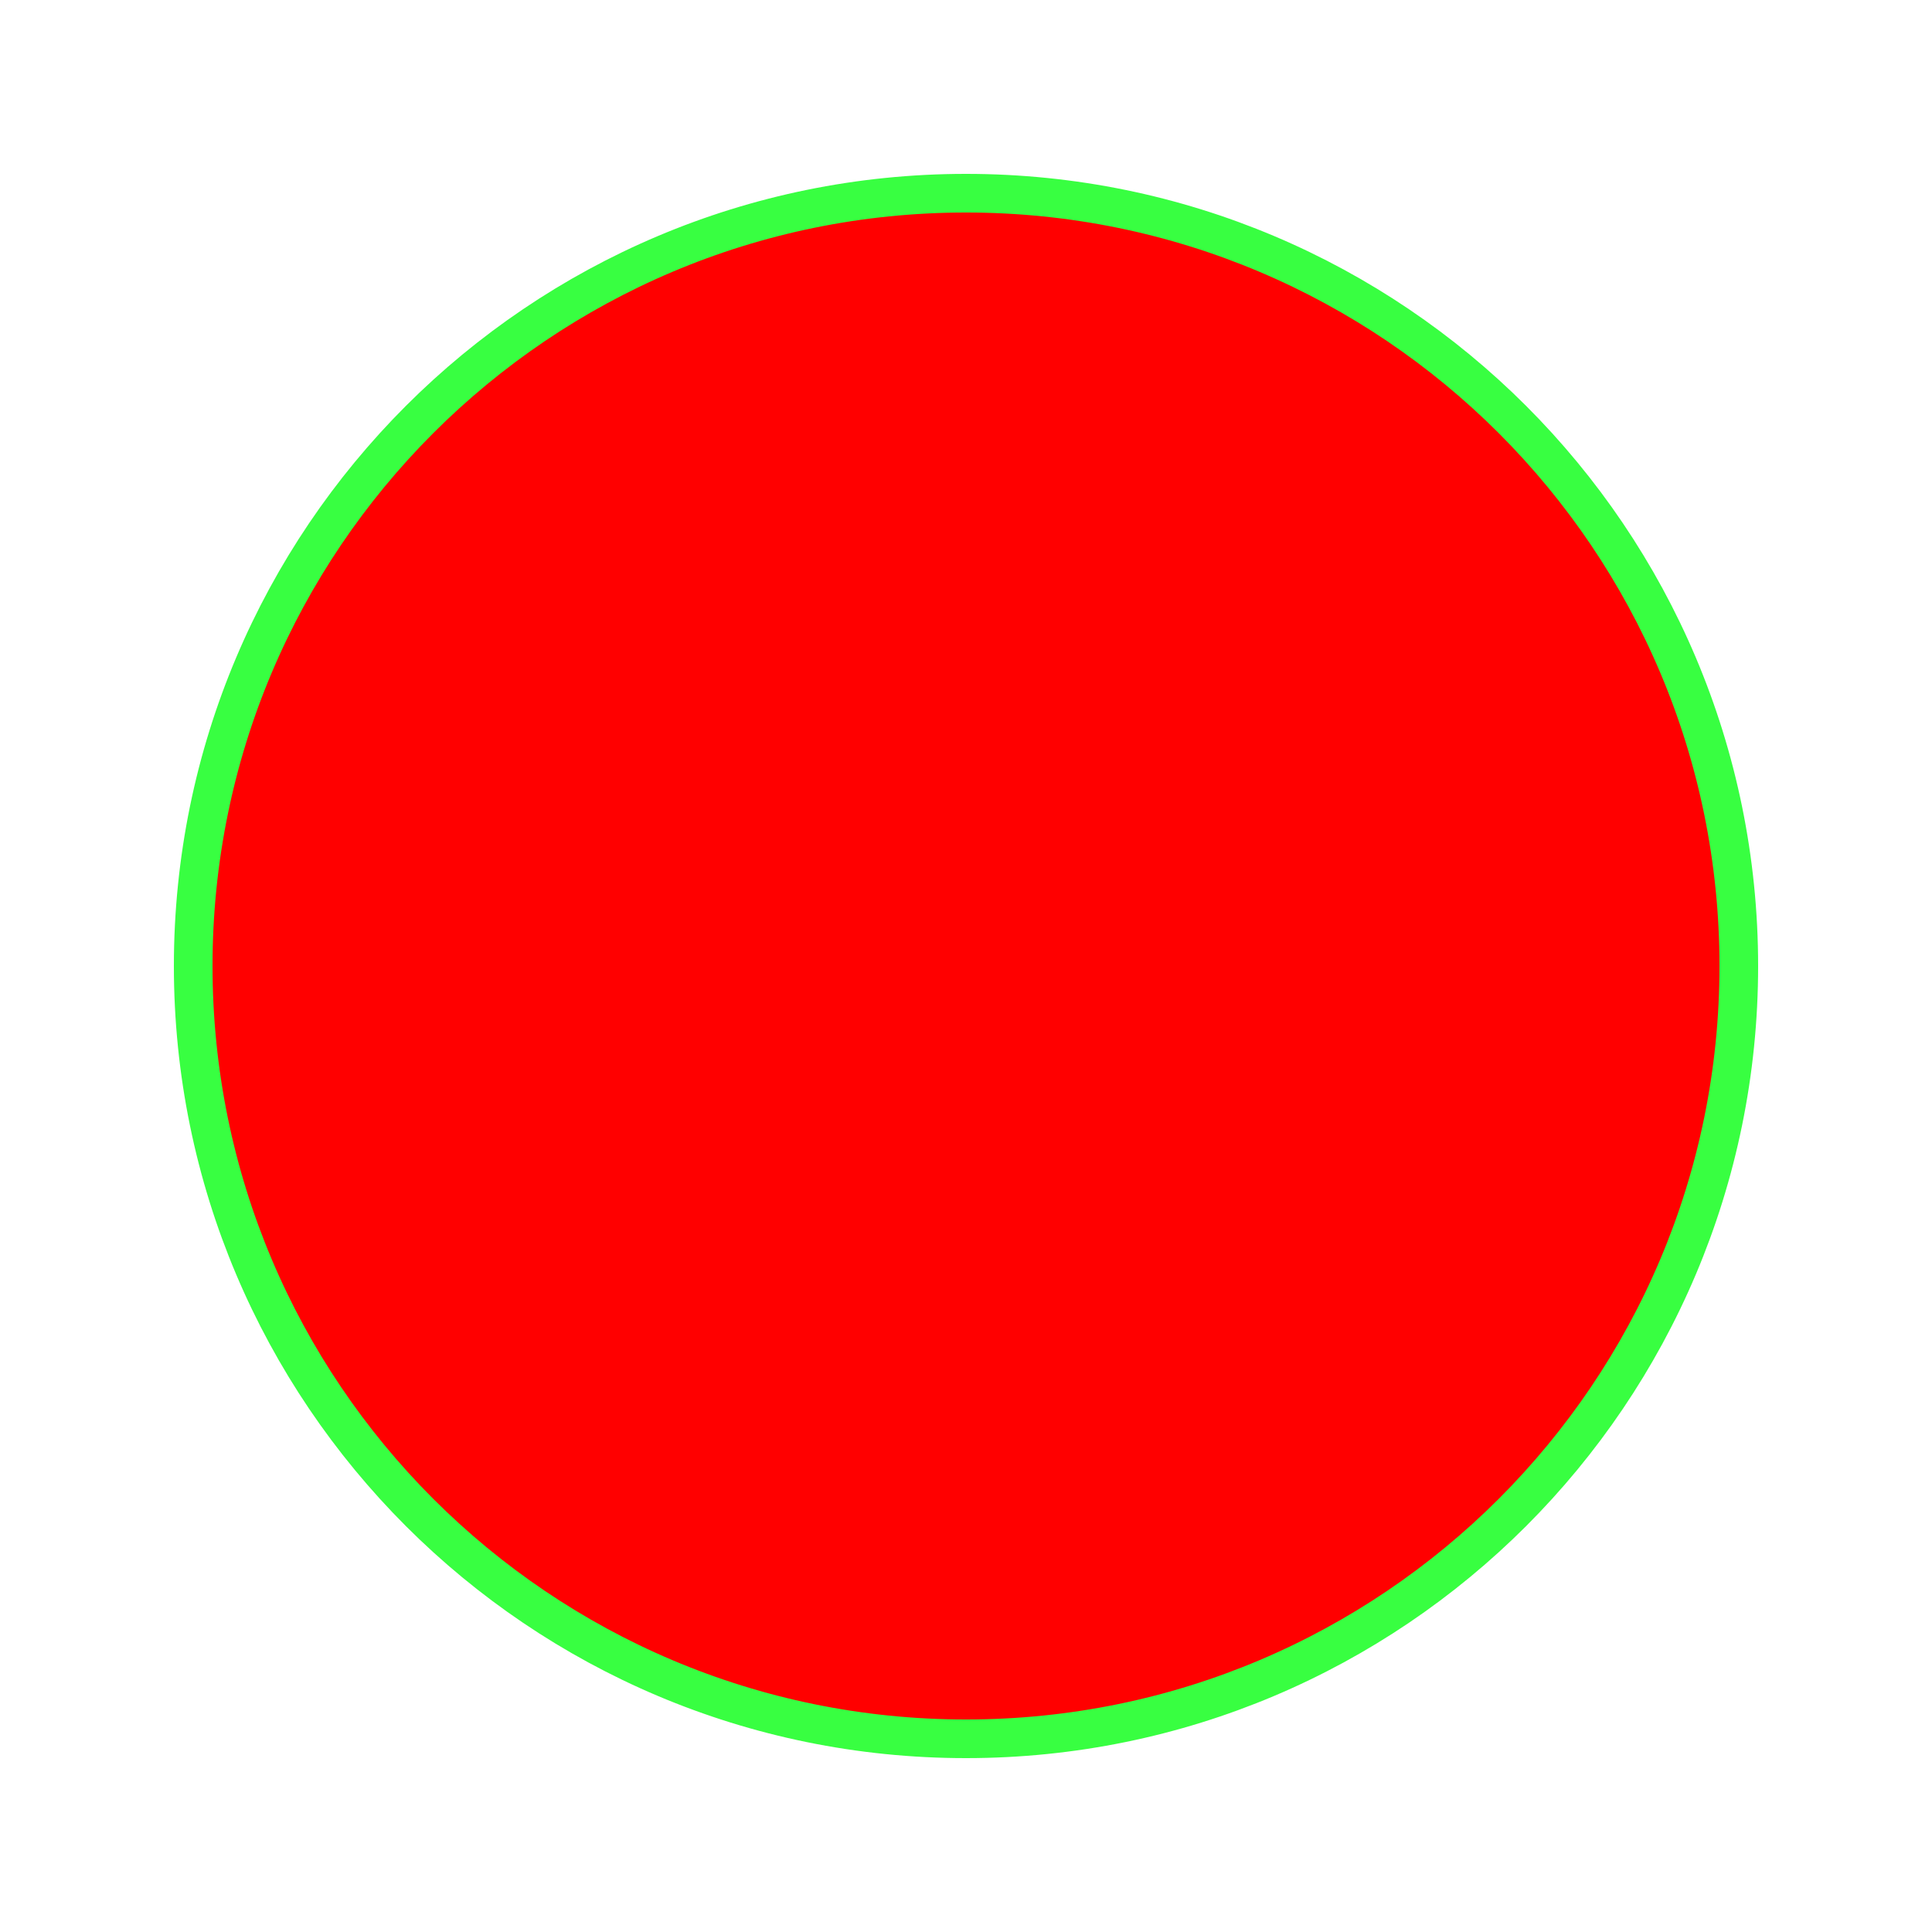
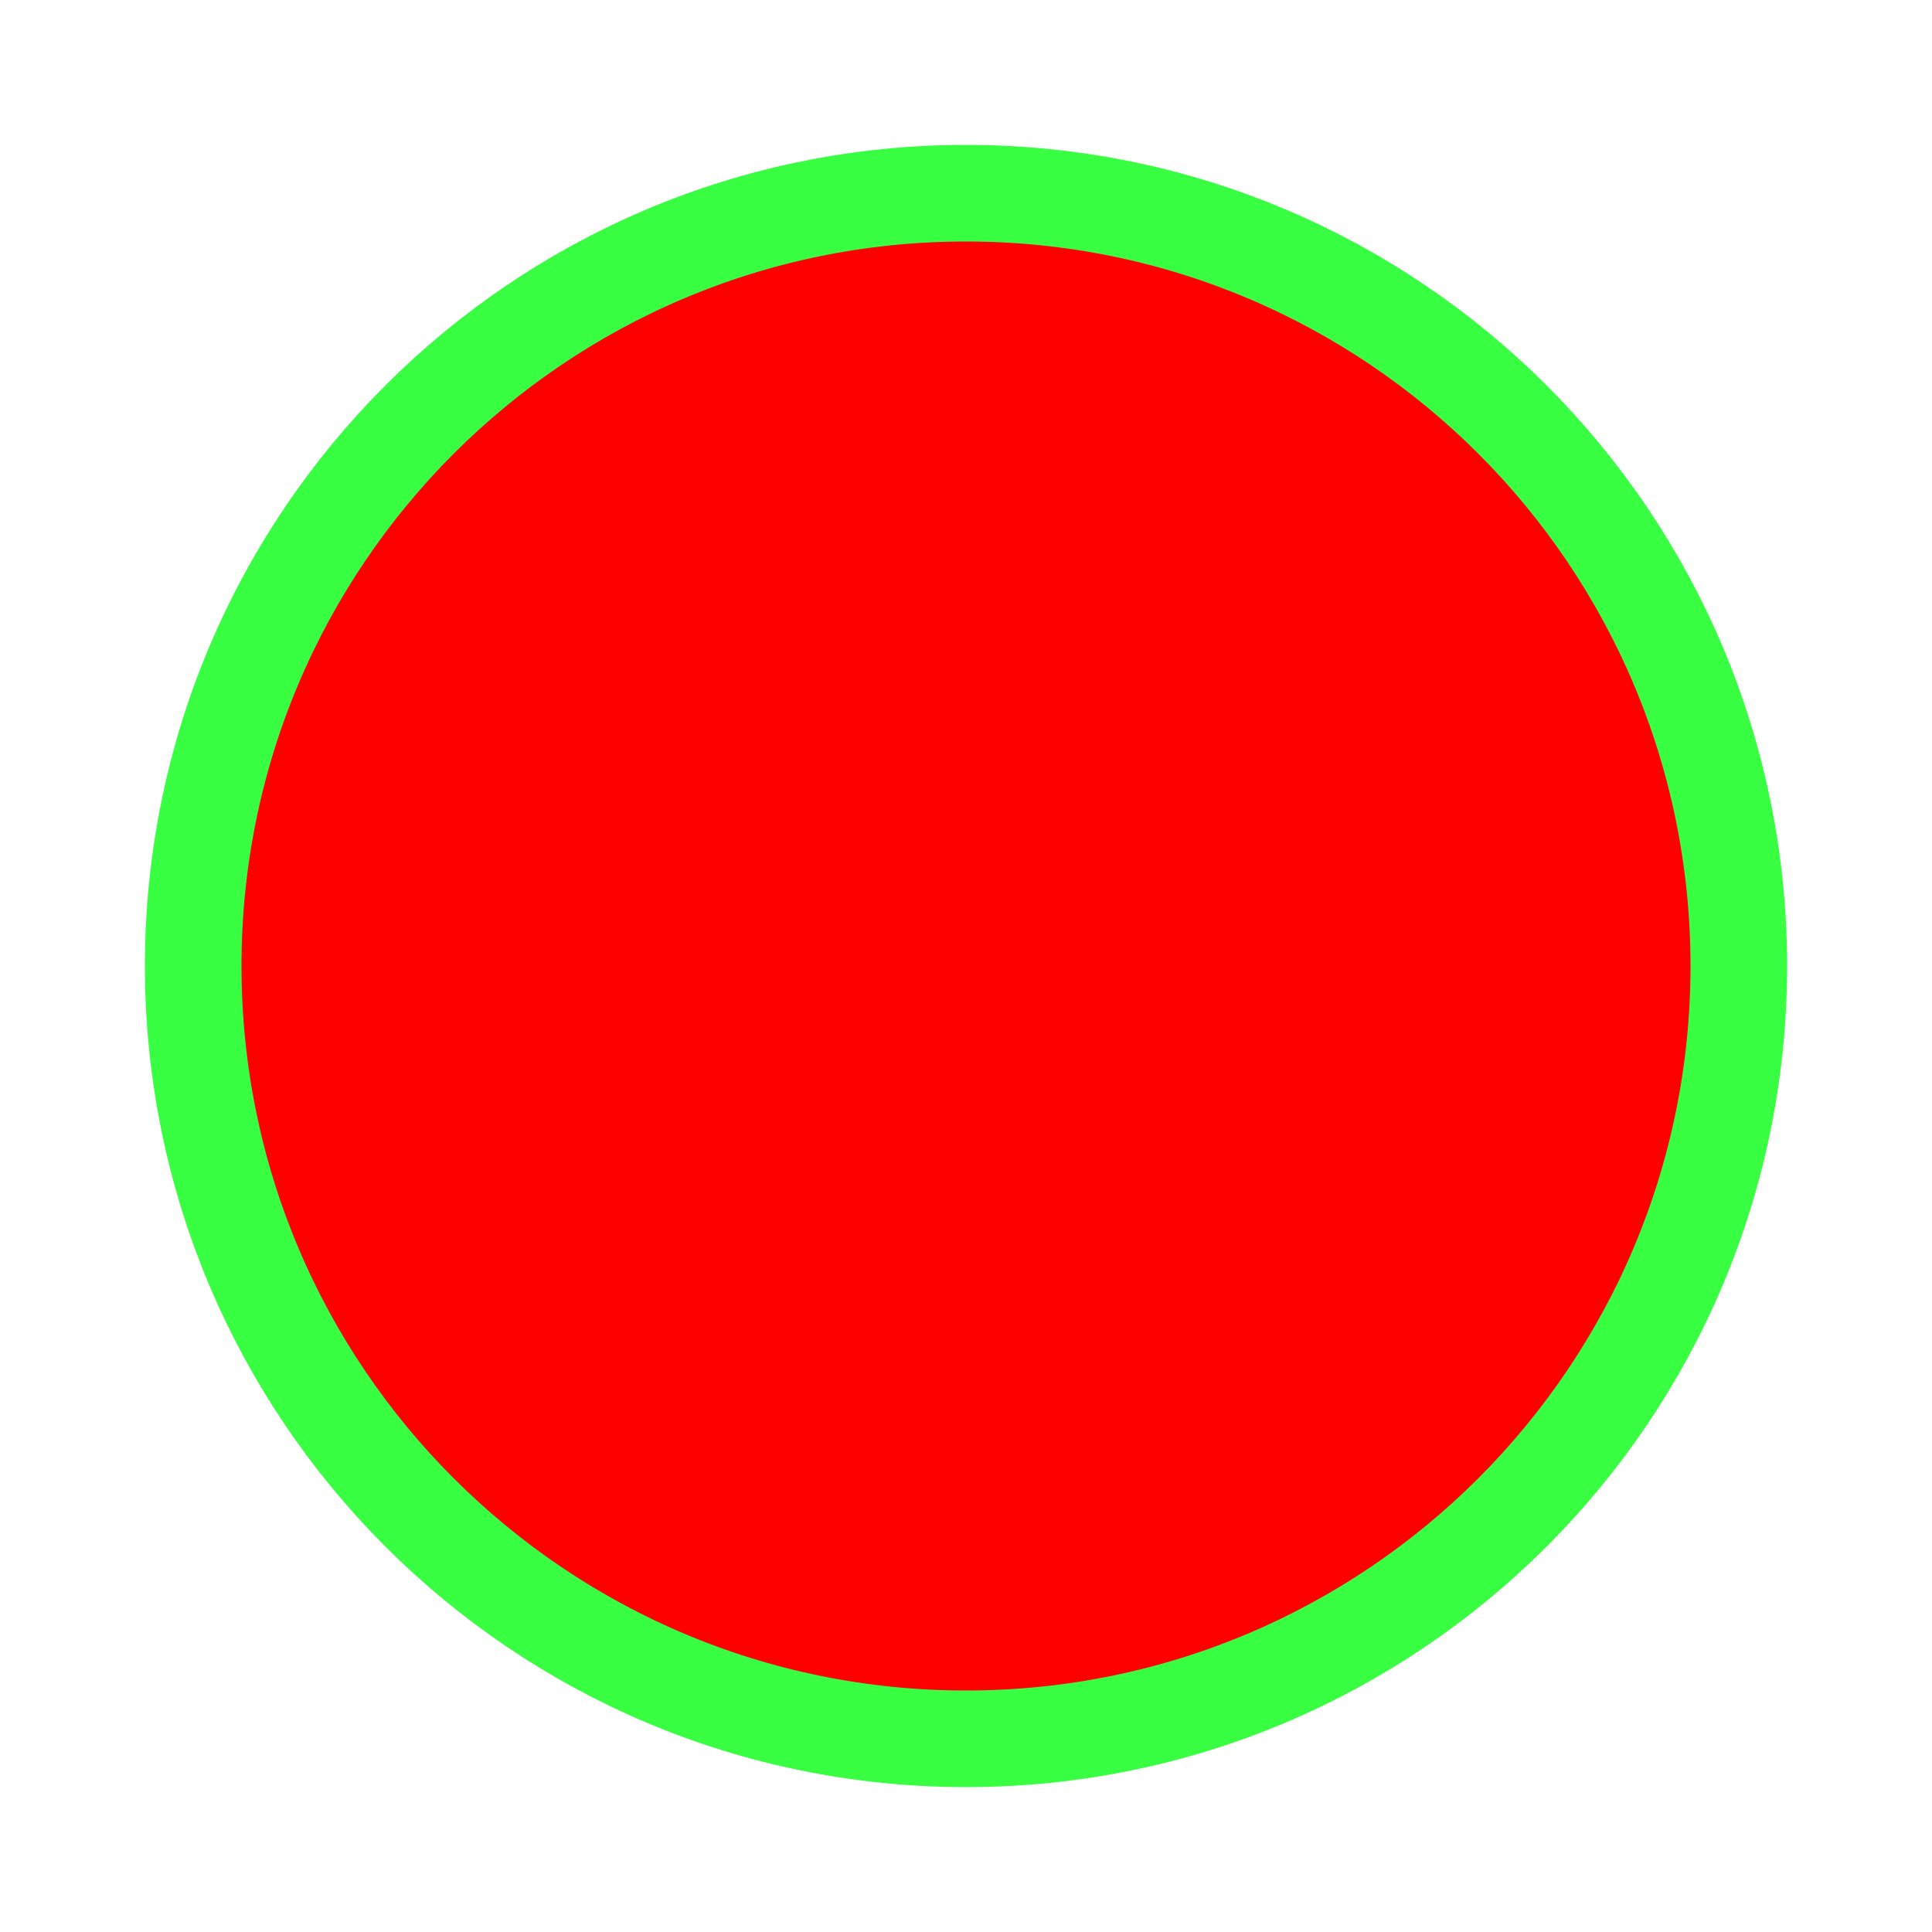
<svg xmlns="http://www.w3.org/2000/svg" width="500" height="500" viewBox="0 0 100 100" version="1.1" id="svg5">
  <defs id="defs2" />
  <g id="layer1">
-     <ellipse style="fill:#ff0000;fill-rule:evenodd;stroke-width:2;stroke:#38ff41;stroke-opacity:1;stroke-dasharray:none" id="path111" cx="50" cy="50" rx="40" ry="40" />
+     <ellipse style="fill:#ff0000;fill-rule:evenodd;stroke-width:5;stroke:#38ff41;stroke-opacity:1;stroke-dasharray:none" id="path111" cx="50" cy="50" rx="40" ry="40" />
  </g>
</svg>
